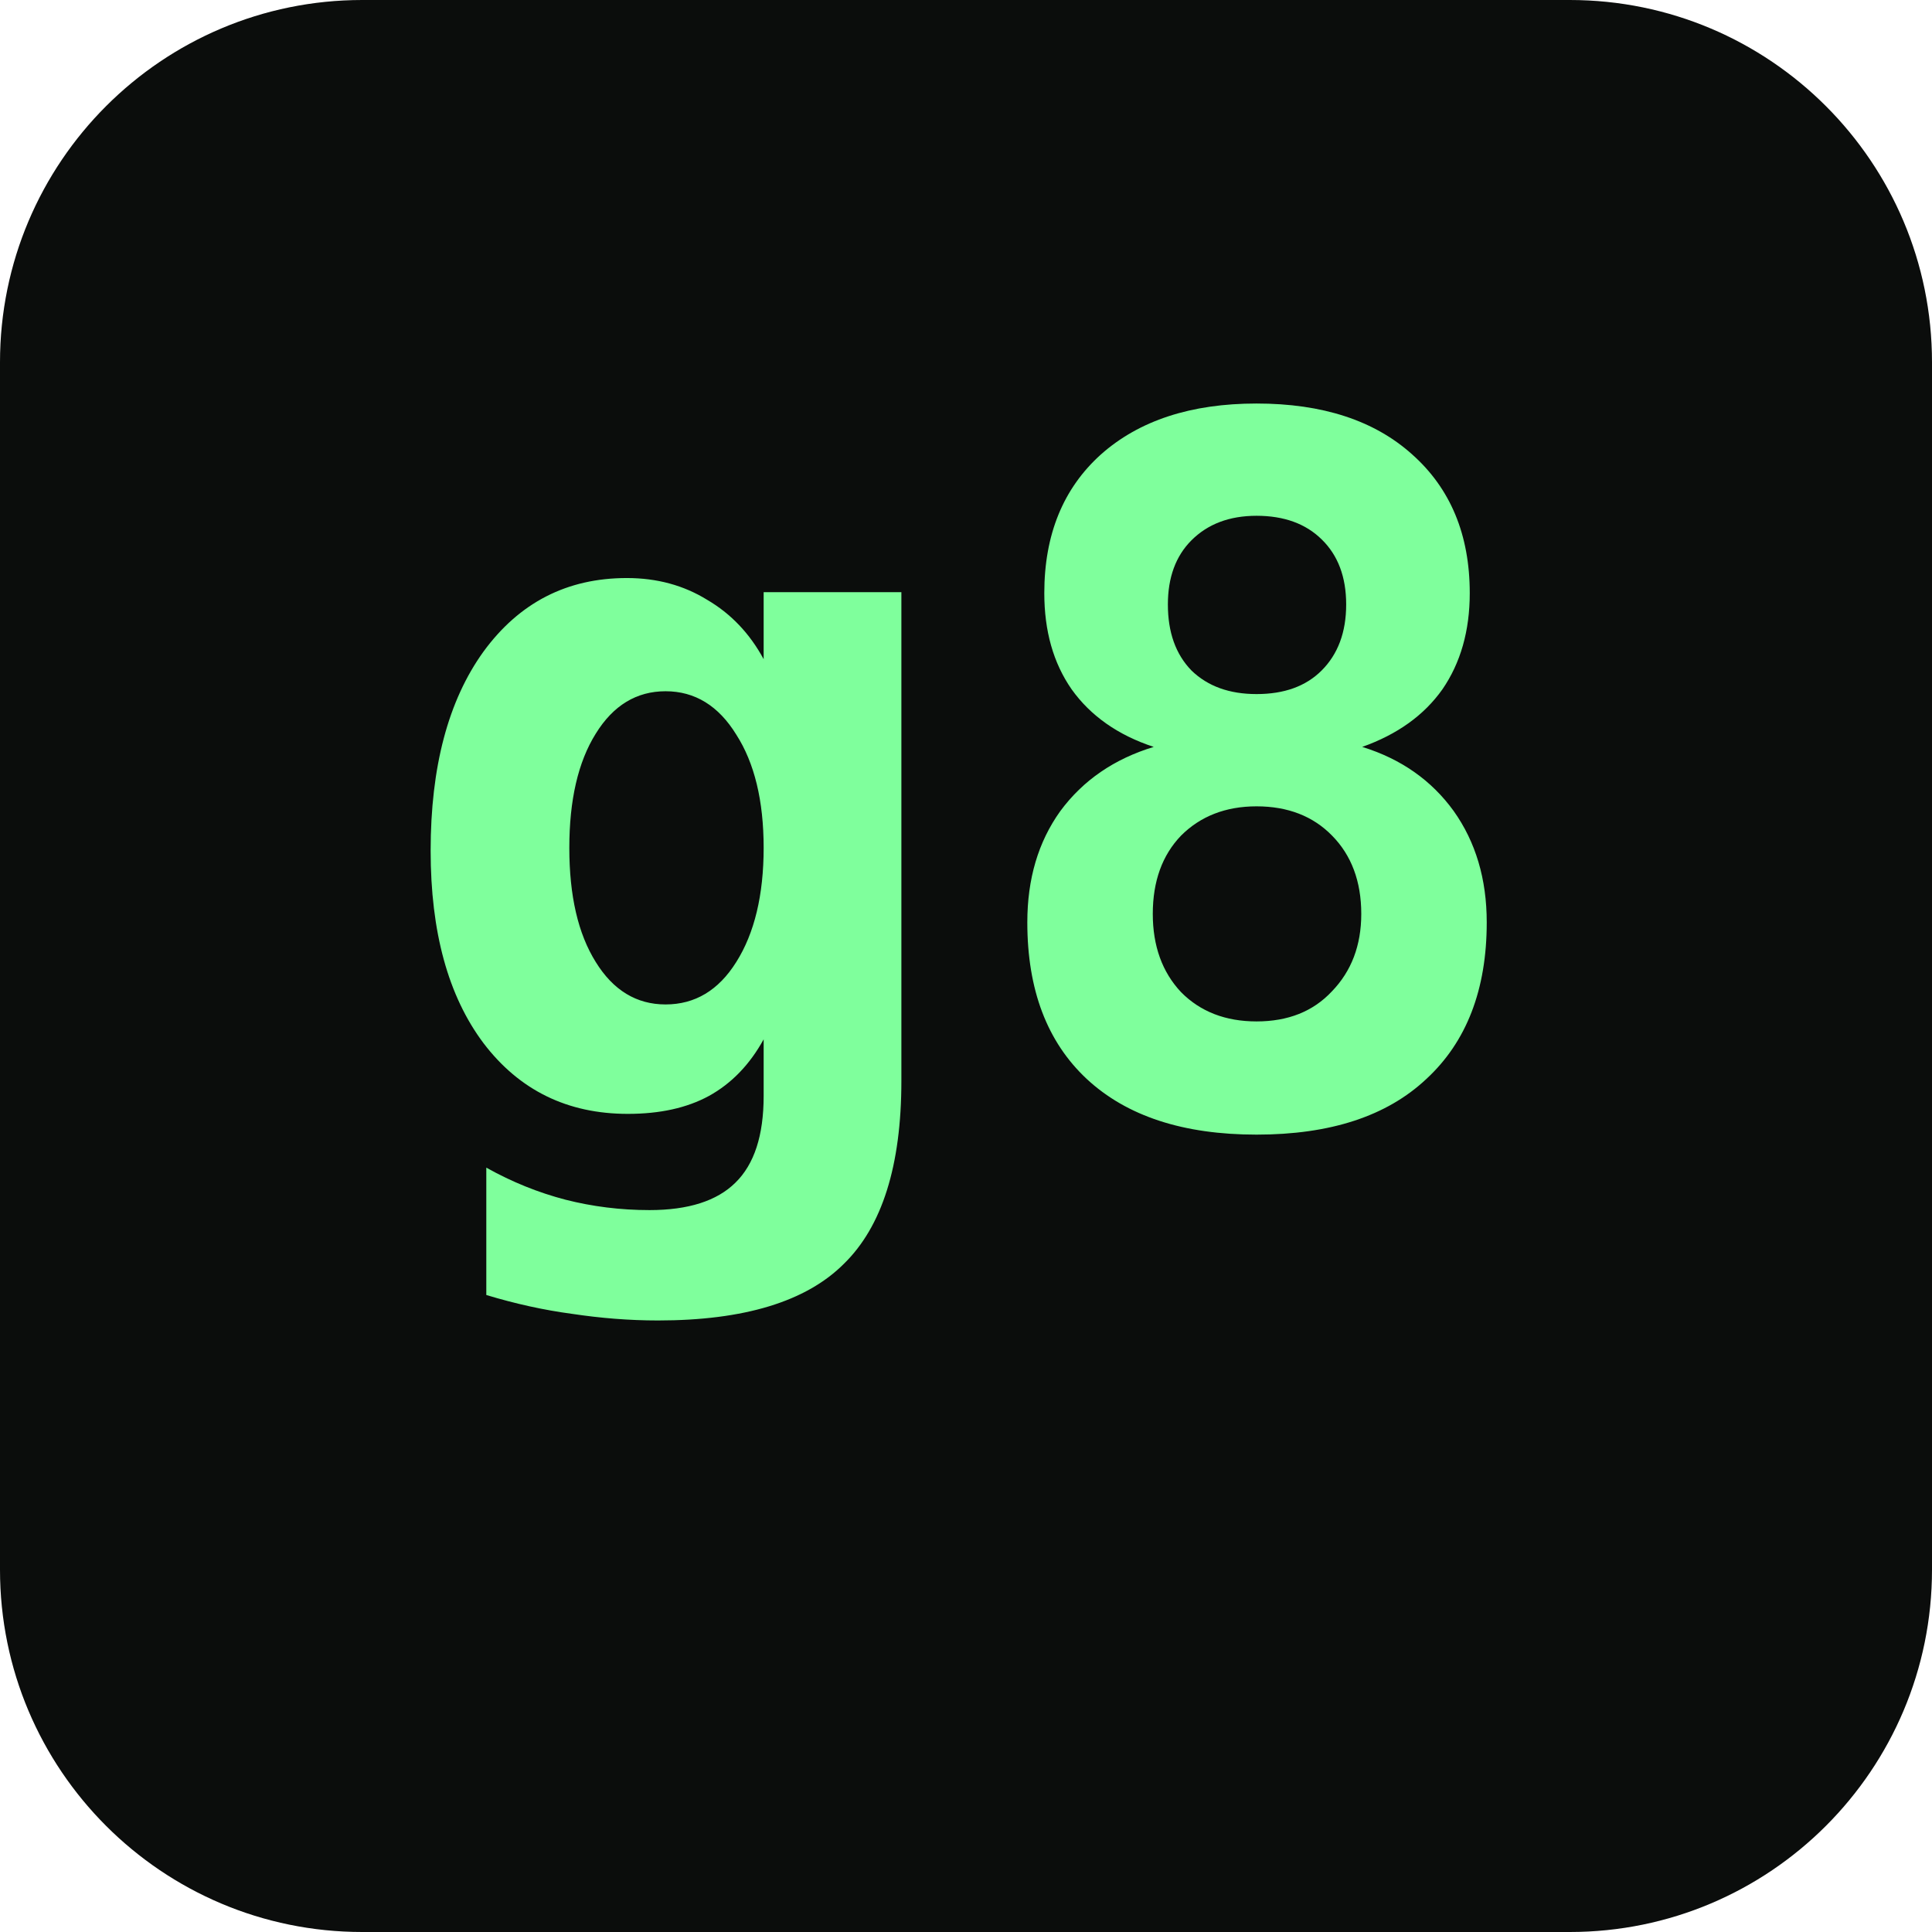
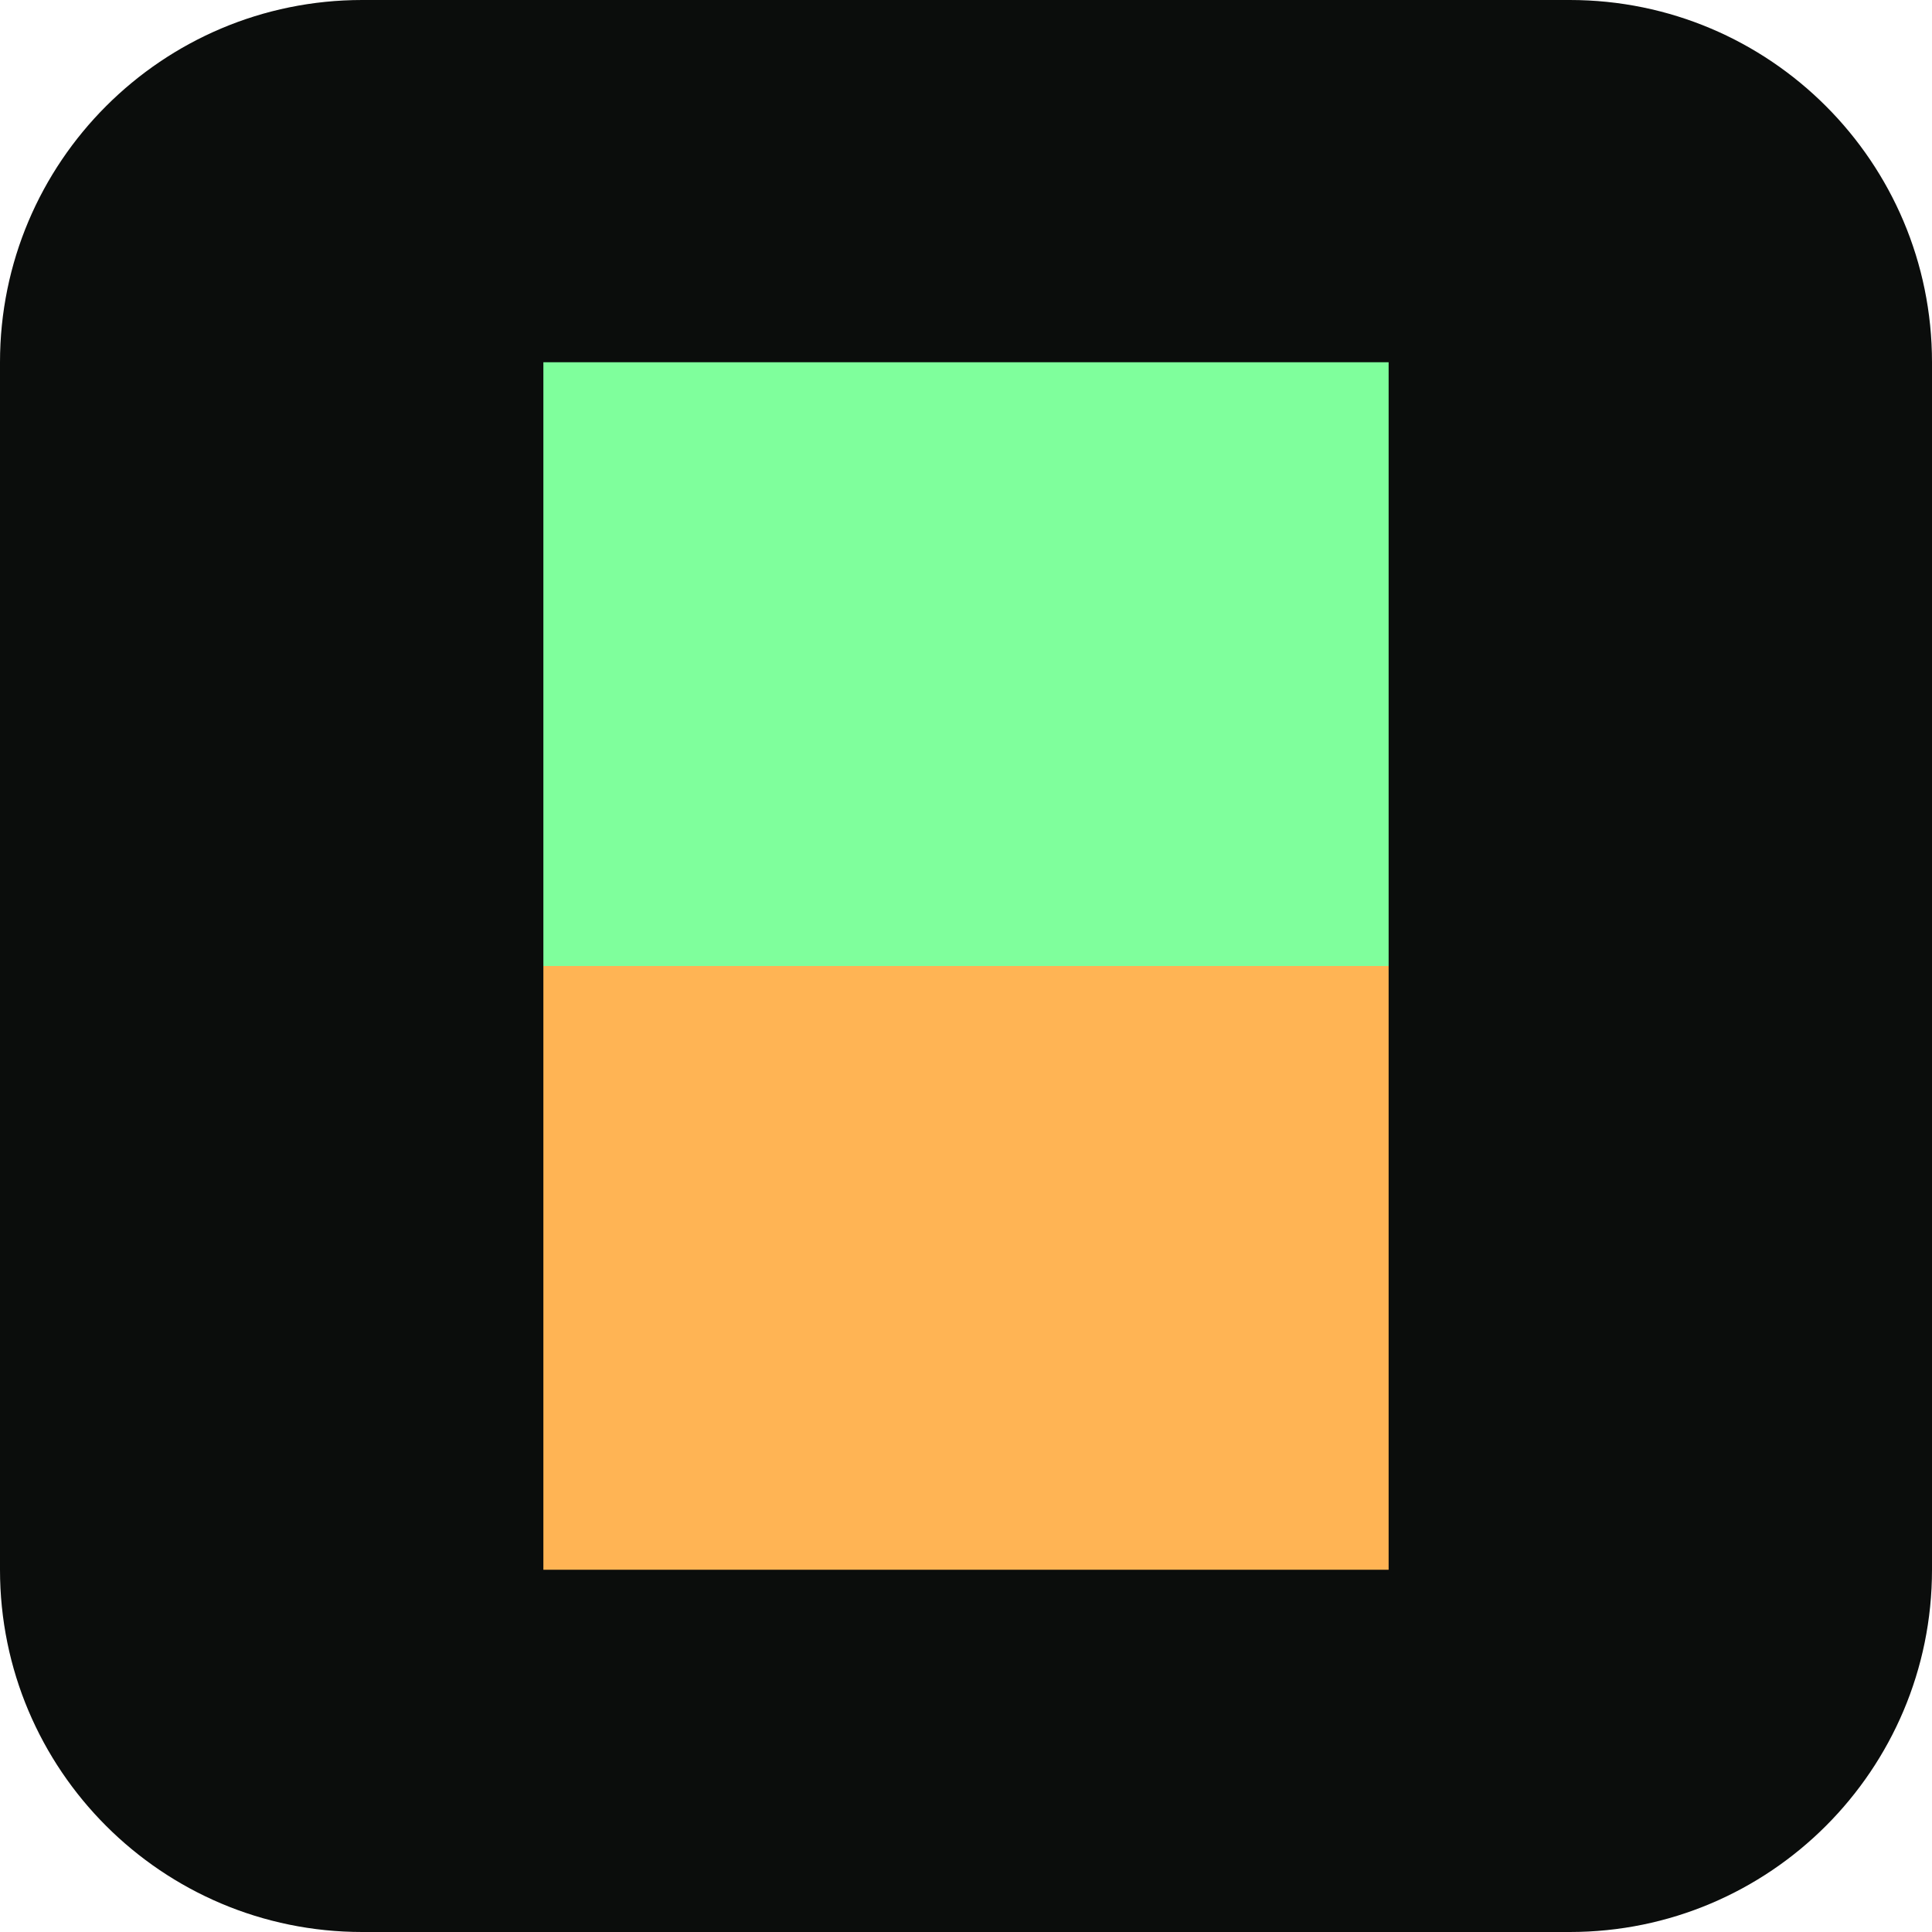
<svg xmlns="http://www.w3.org/2000/svg" viewBox="0 0 32 32">
  <rect width="32" height="32" rx="6" fill="#0b0d0c" />
-   <text x="50%" y="58%" text-anchor="middle" font-family="JetBrains Mono, Menlo, monospace" font-size="16" font-weight="700" fill="#7fff9c">g8</text>
+   <rect x="9" y="6" width="14" height="10" fill="#7fff9c" />
+   <rect x="9" y="16" width="14" height="10" fill="#ffb454" />
</svg>
